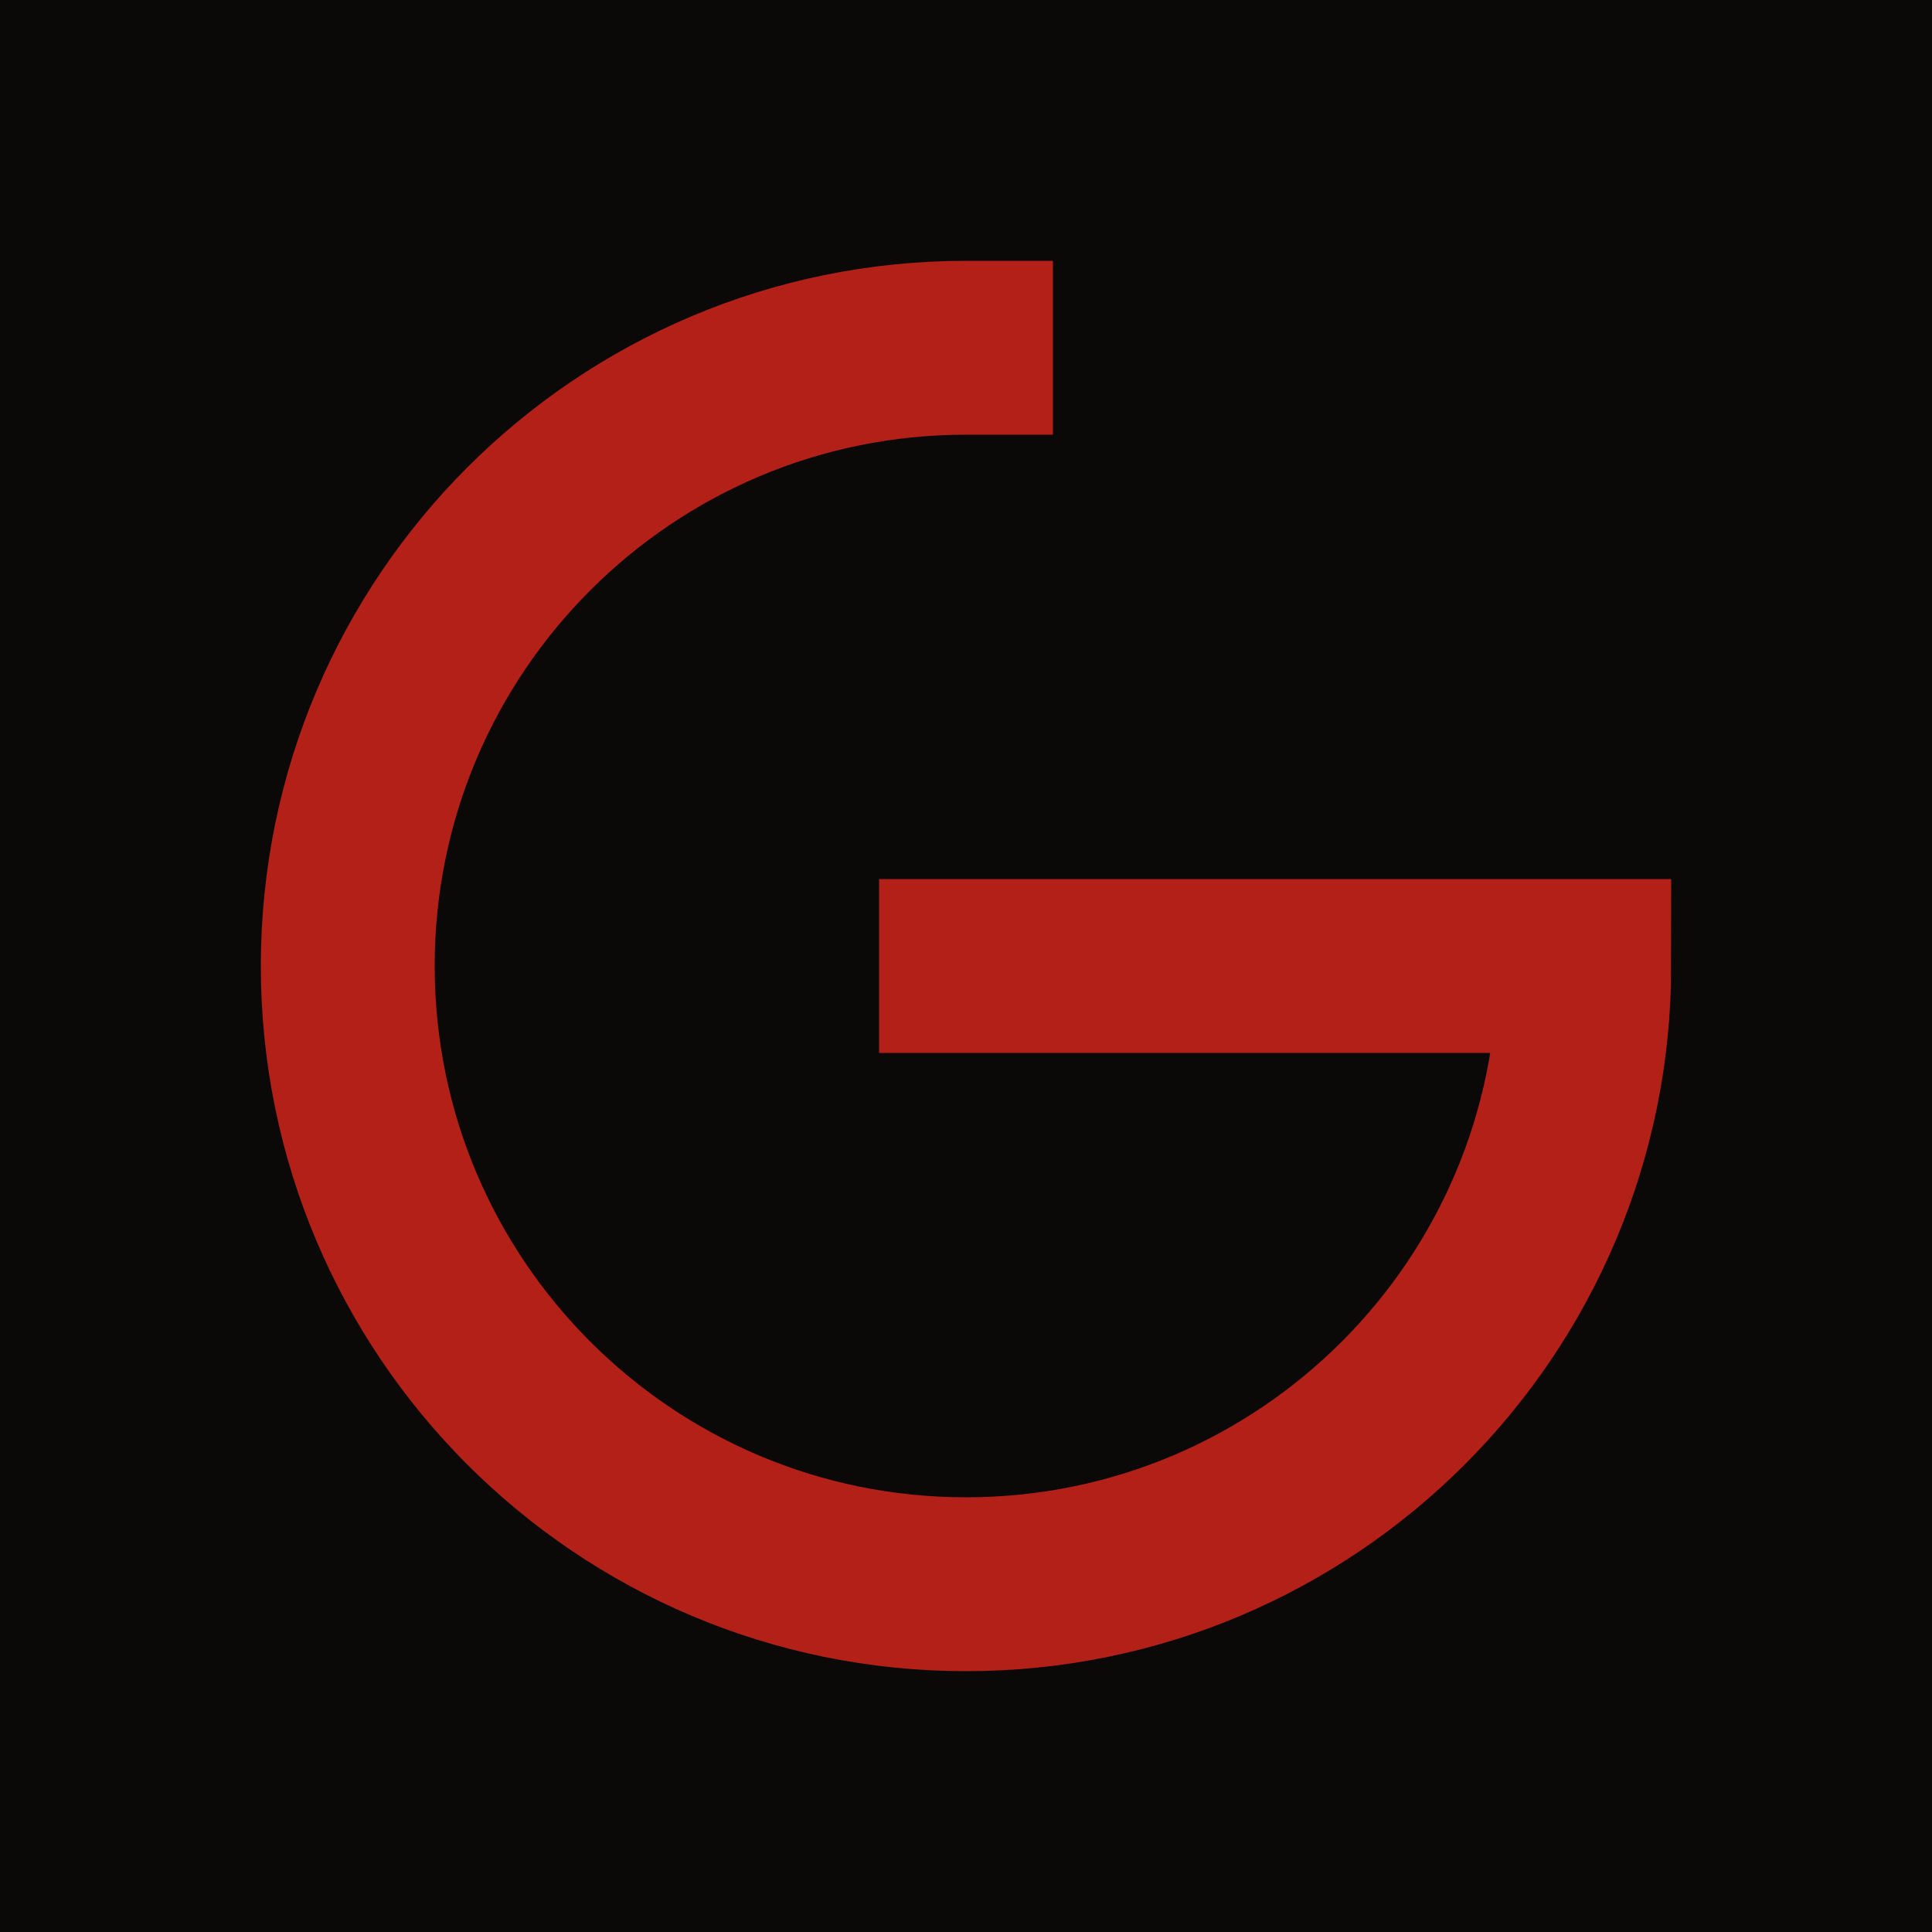
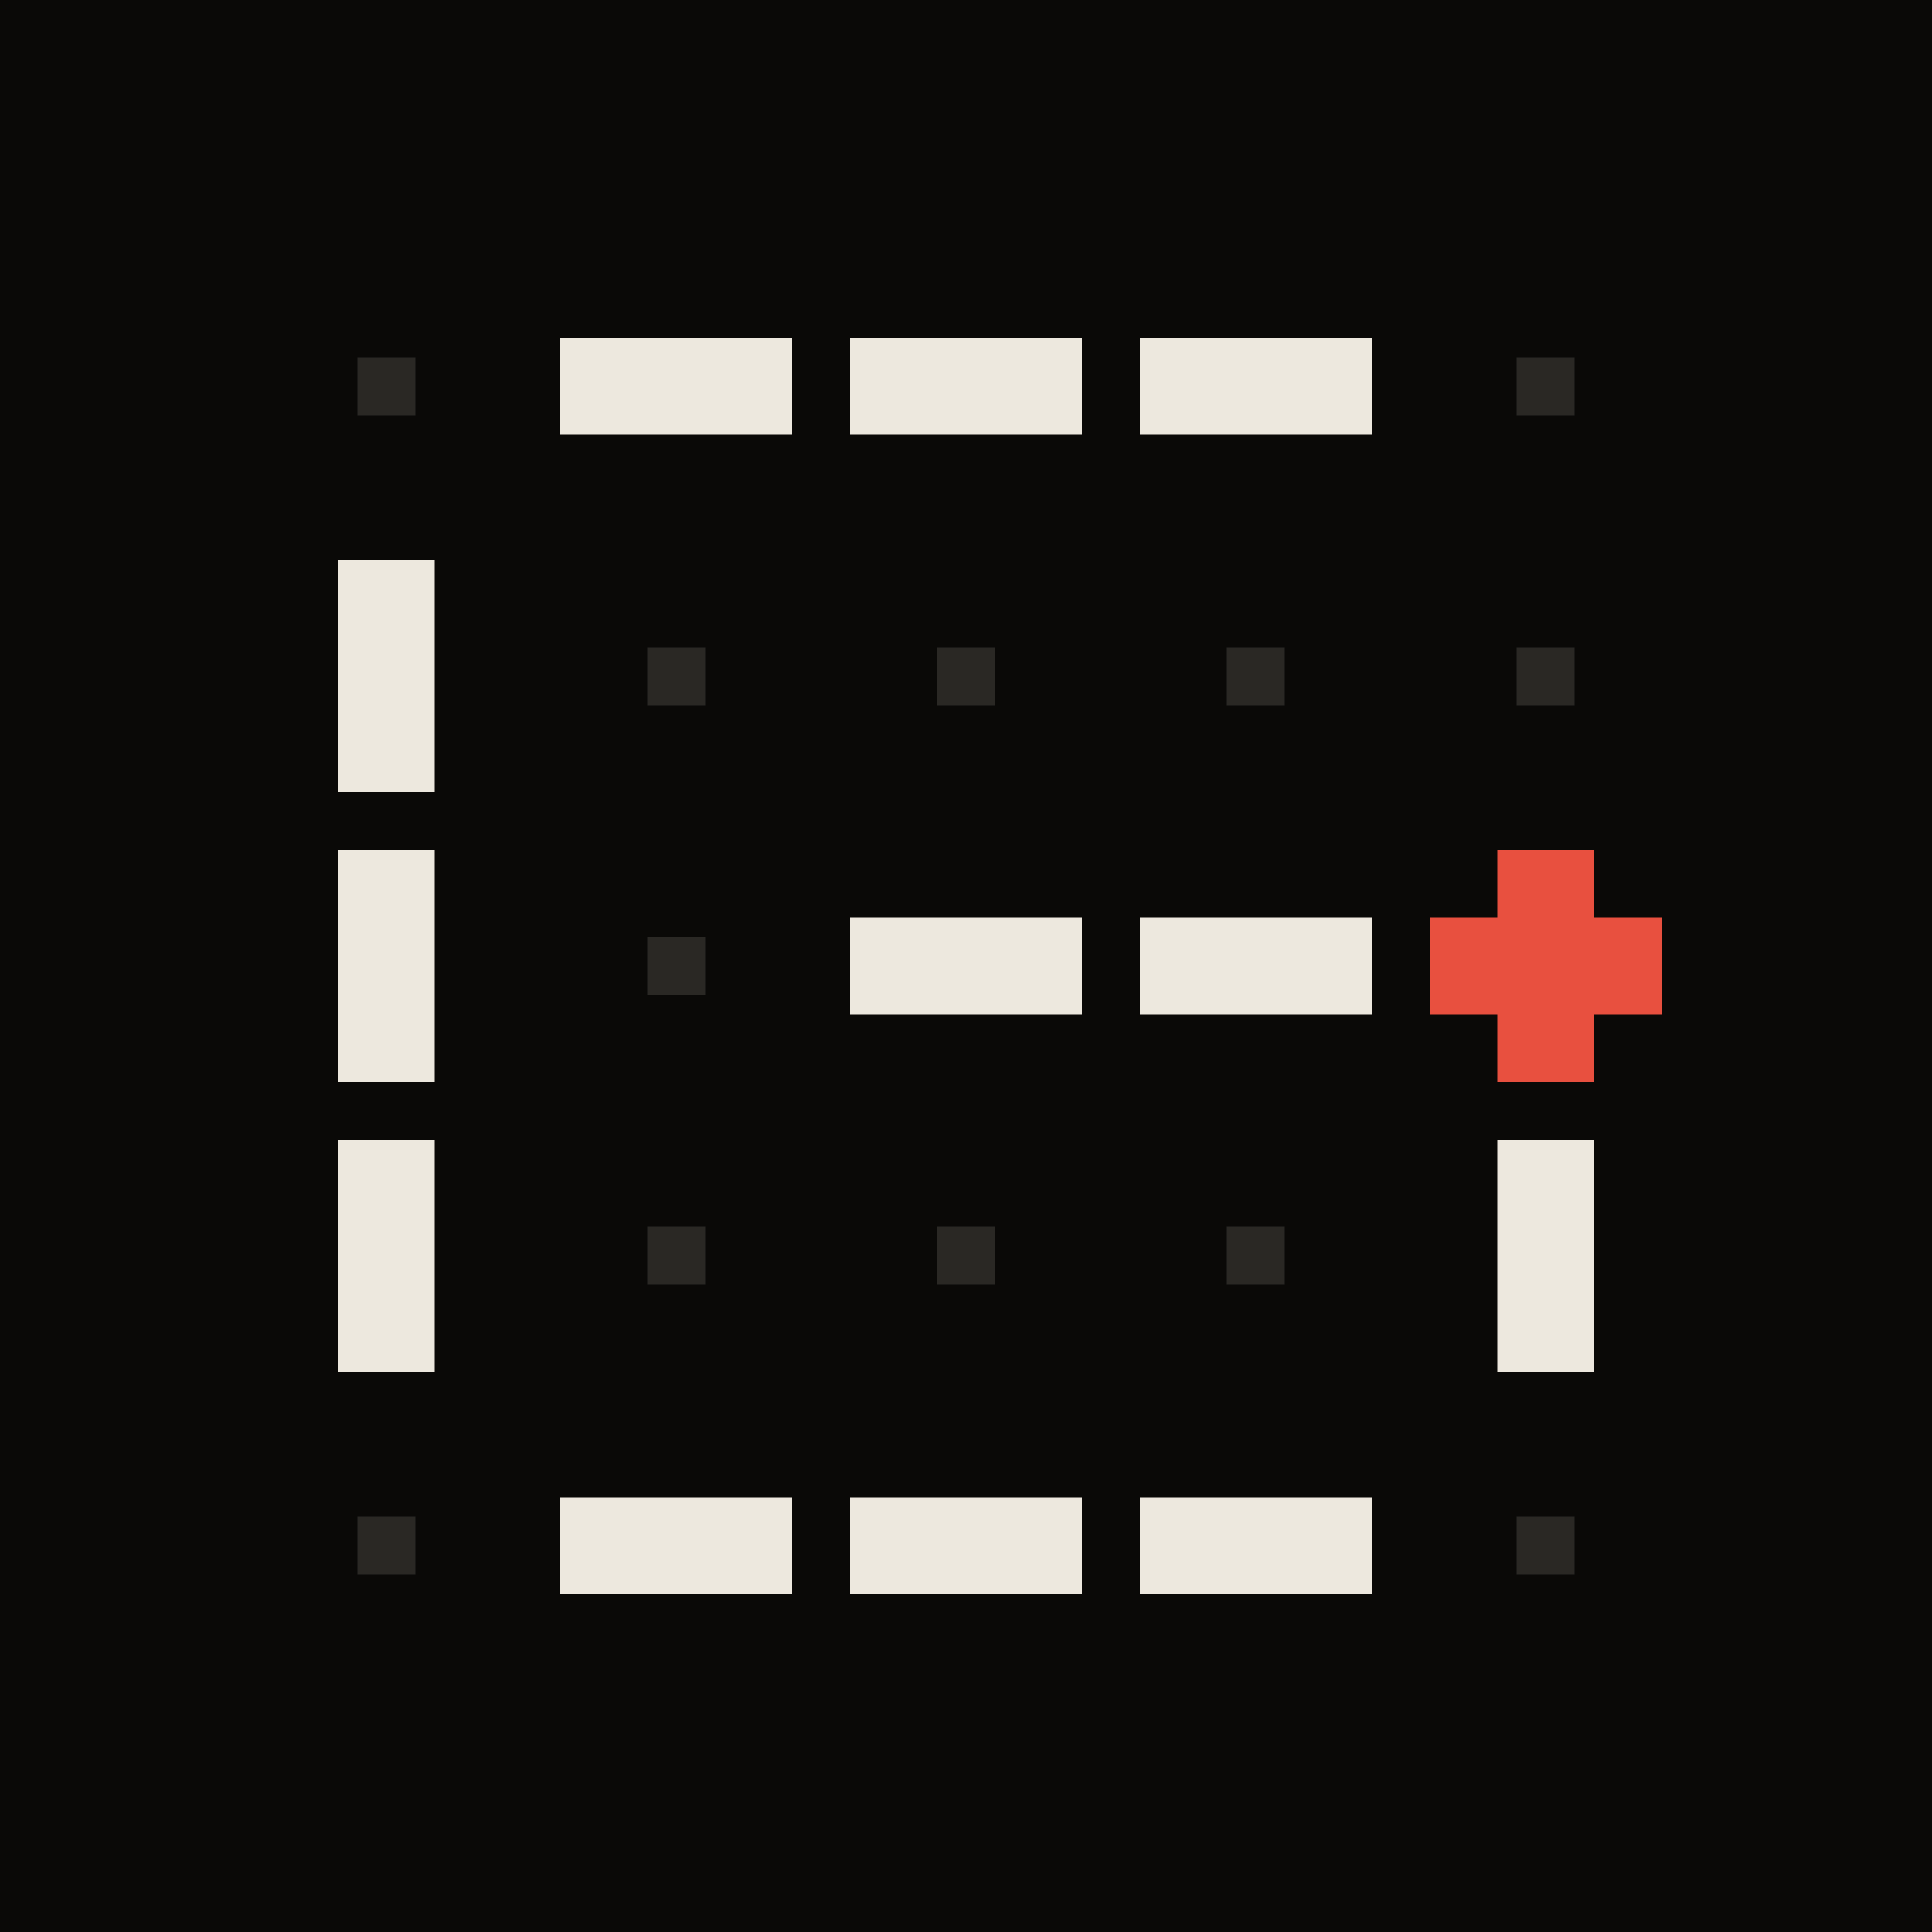
<svg xmlns="http://www.w3.org/2000/svg" viewBox="0 0 100 100">
  <rect width="100" height="100" fill="#0a0907" />
-   <path d="M50 18a32 32 0 1 0 32 32H50" fill="none" stroke="#b32017" stroke-width="9" stroke-linecap="square" />
+   <path d="M18.5 18.5h3v3h-3z M78.5 18.5h3v3h-3z M33.5 33.5h3v3h-3z M48.5 33.5h3v3h-3z M63.5 33.5h3v3h-3z M78.5 33.5h3v3h-3z M33.5 48.5h3v3h-3z M33.5 63.5h3v3h-3z M48.5 63.5h3v3h-3z M63.5 63.5h3v3h-3z M18.5 78.5h3v3h-3z M78.5 78.5h3v3h-3z" fill="#ede8de" opacity=".14" />
+   <g fill="none" stroke="#ede8de" stroke-width="5" stroke-linecap="square">
+     <path d="M31.5 20h7 M46.5 20h7 M61.5 20h7 M31.5 80h7 M46.5 80h7 M61.5 80h7 M46.5 50h7 M61.5 50h7" />
+     <path d="M20 31.5v7 M20 46.5v7 M20 61.5v7 M80 61.5v7" />
+   </g>
+   <path d="M76.5 50h7M80 46.5v7" fill="none" stroke="#e8503f" stroke-width="5" stroke-linecap="square" />
</svg>
